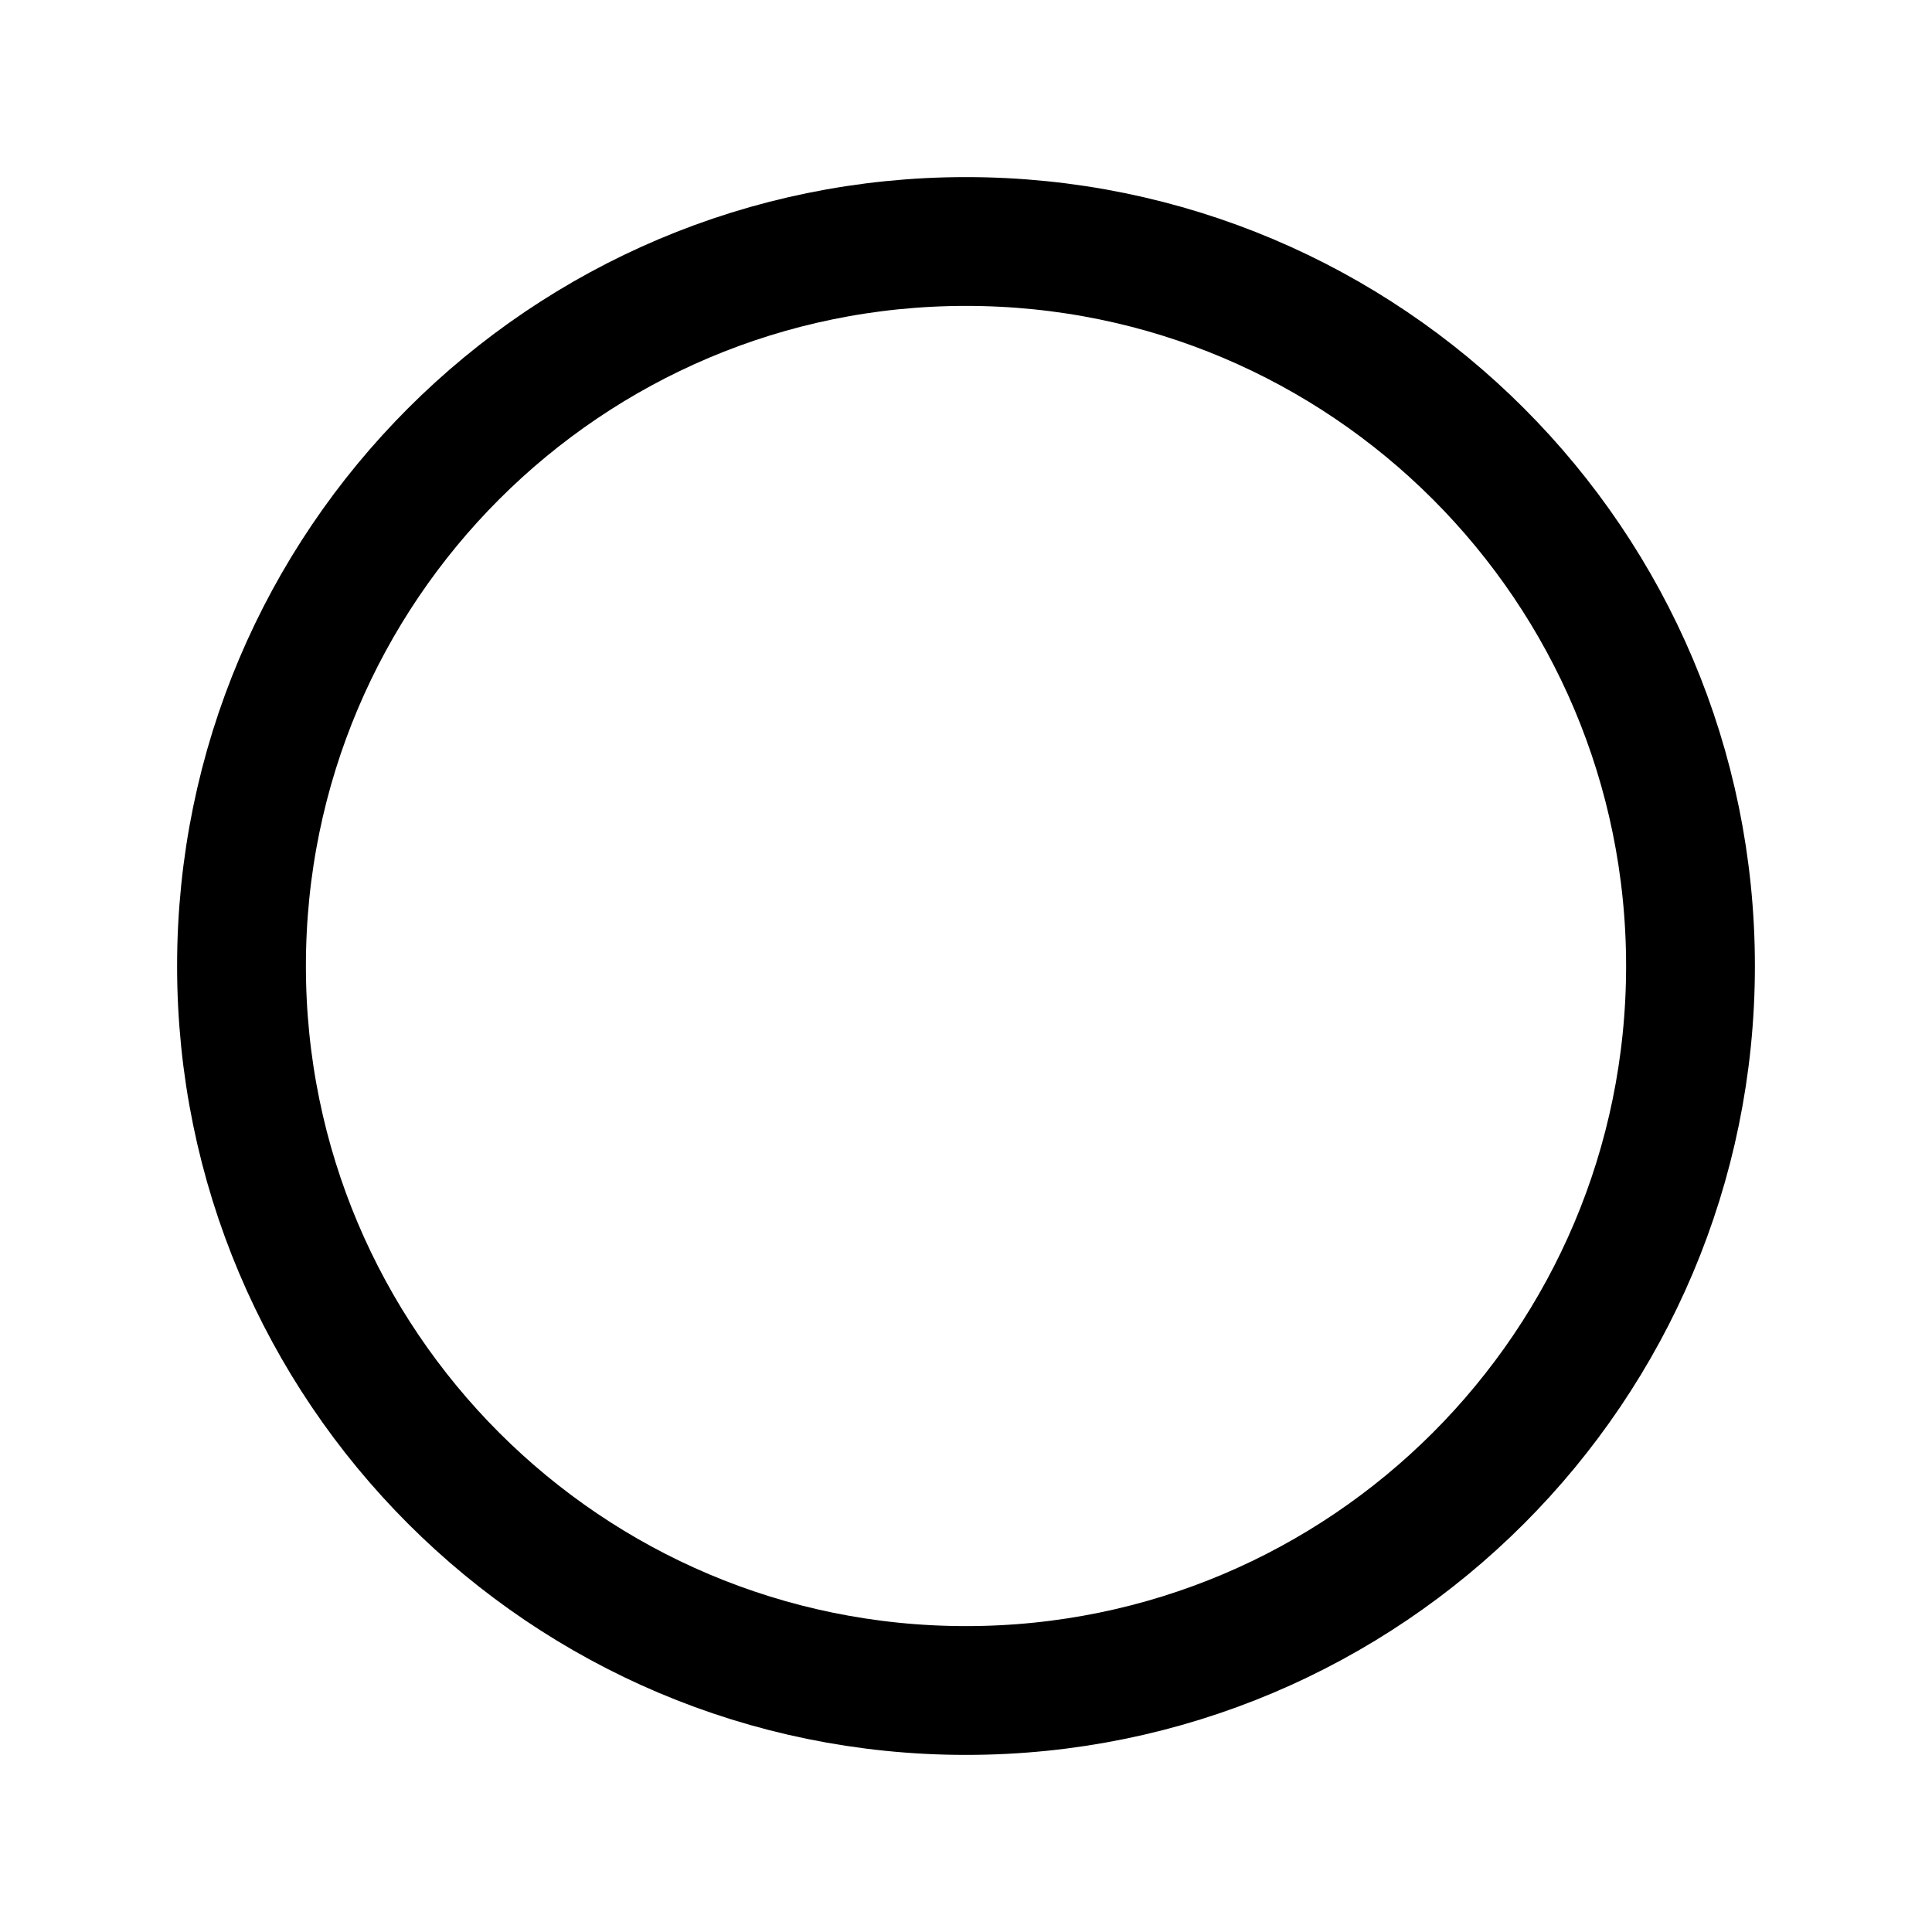
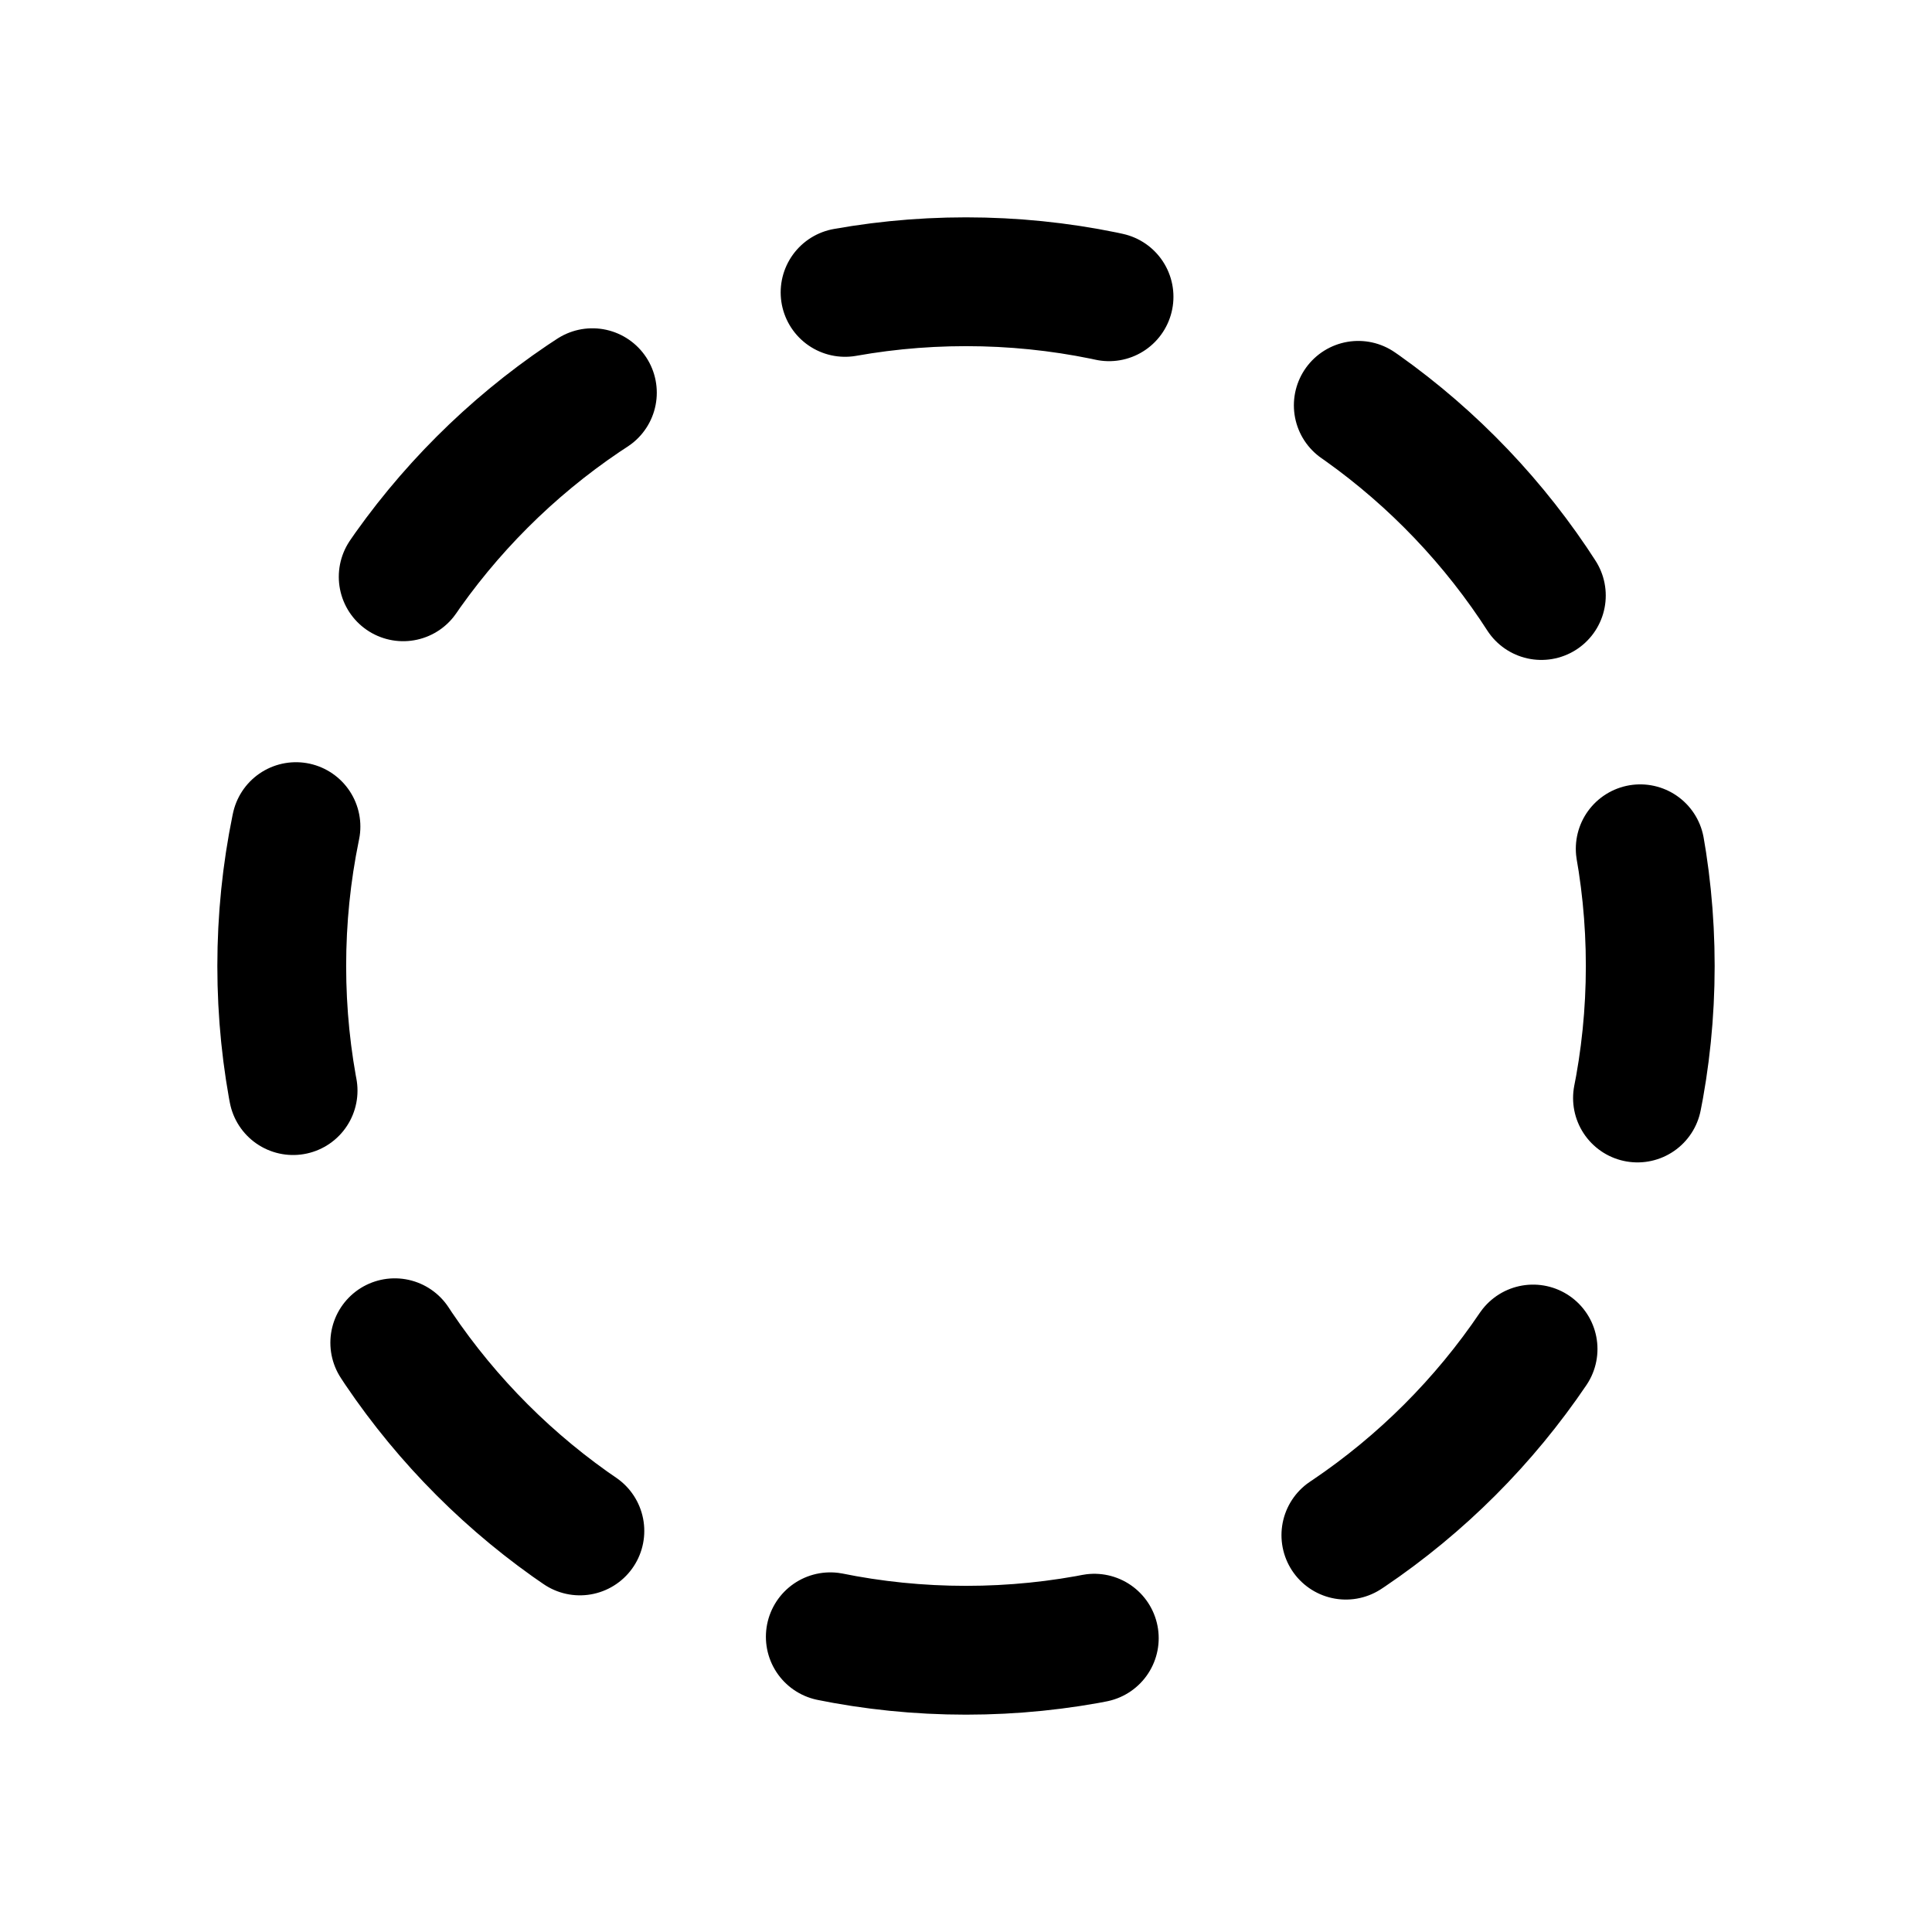
<svg xmlns="http://www.w3.org/2000/svg" viewBox="0 0 24 24" fill="none" stroke="currentColor" stroke-width="1.6" stroke-linecap="round" stroke-linejoin="round">
-   <circle cx="12" cy="12" r="9" />
+   <circle cx="12" cy="12" r="8.5" stroke-dasharray="3.3 3.4" stroke-dashoffset="1.65" />
</svg>
